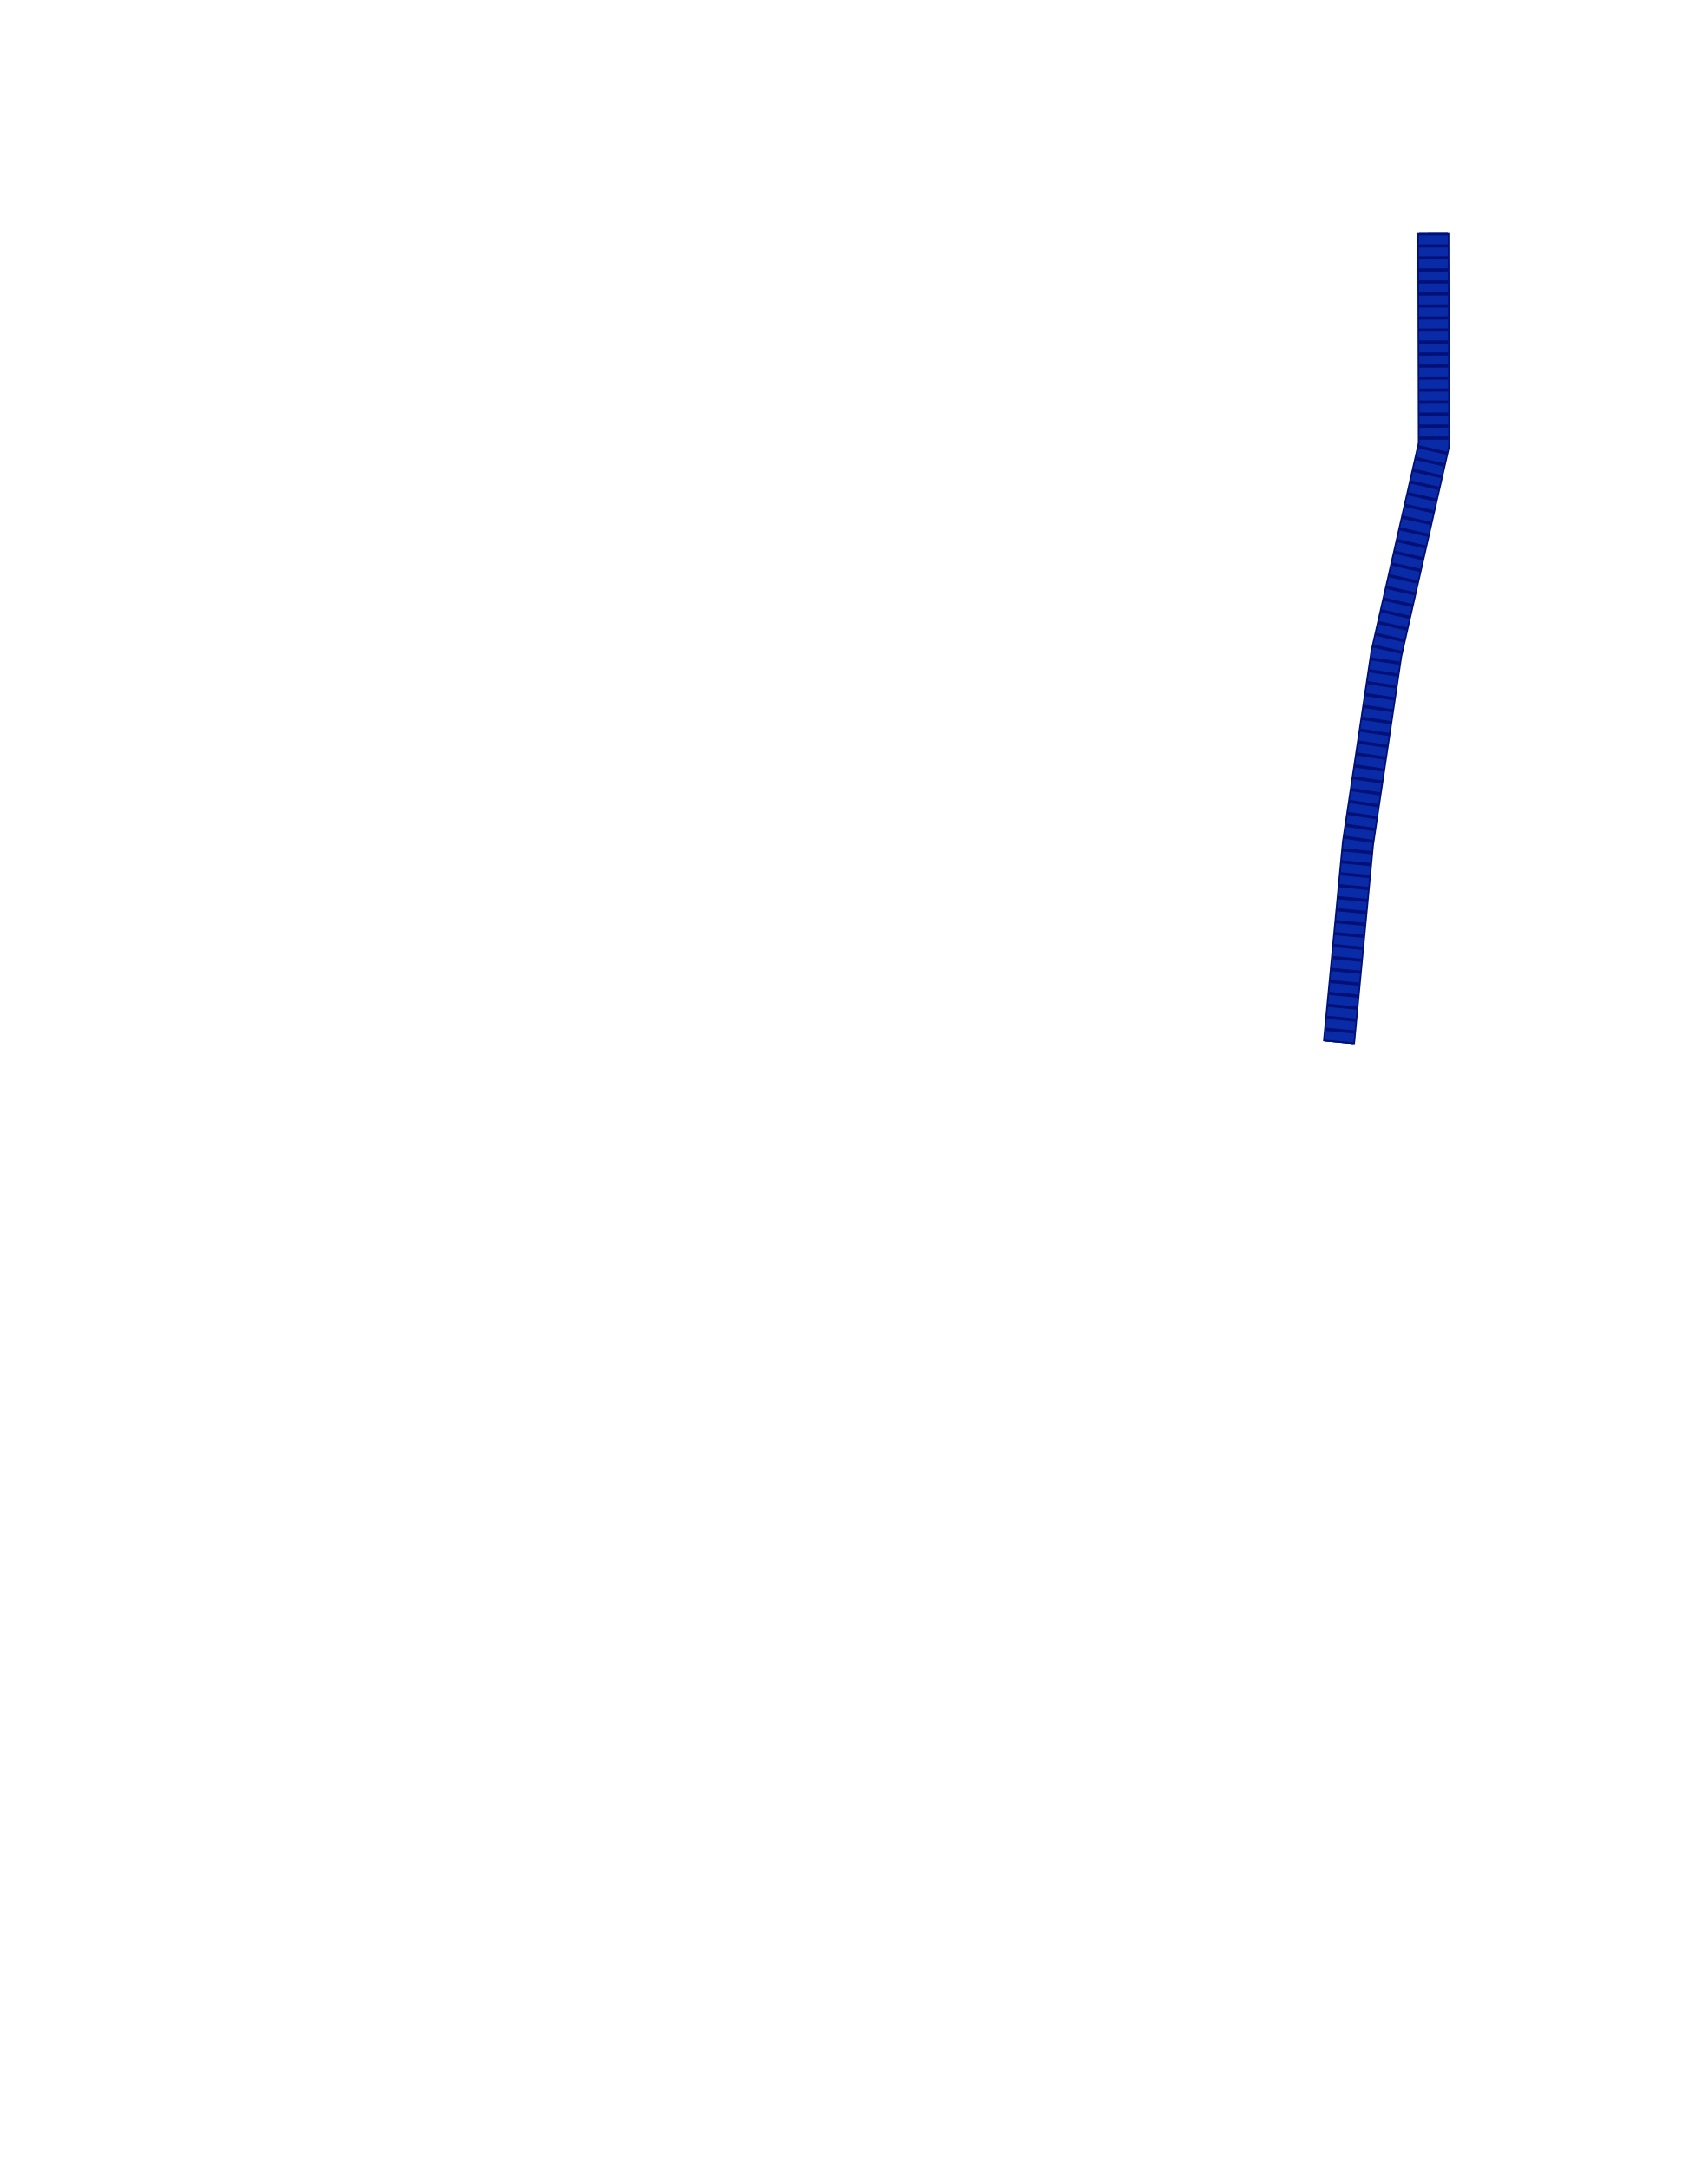
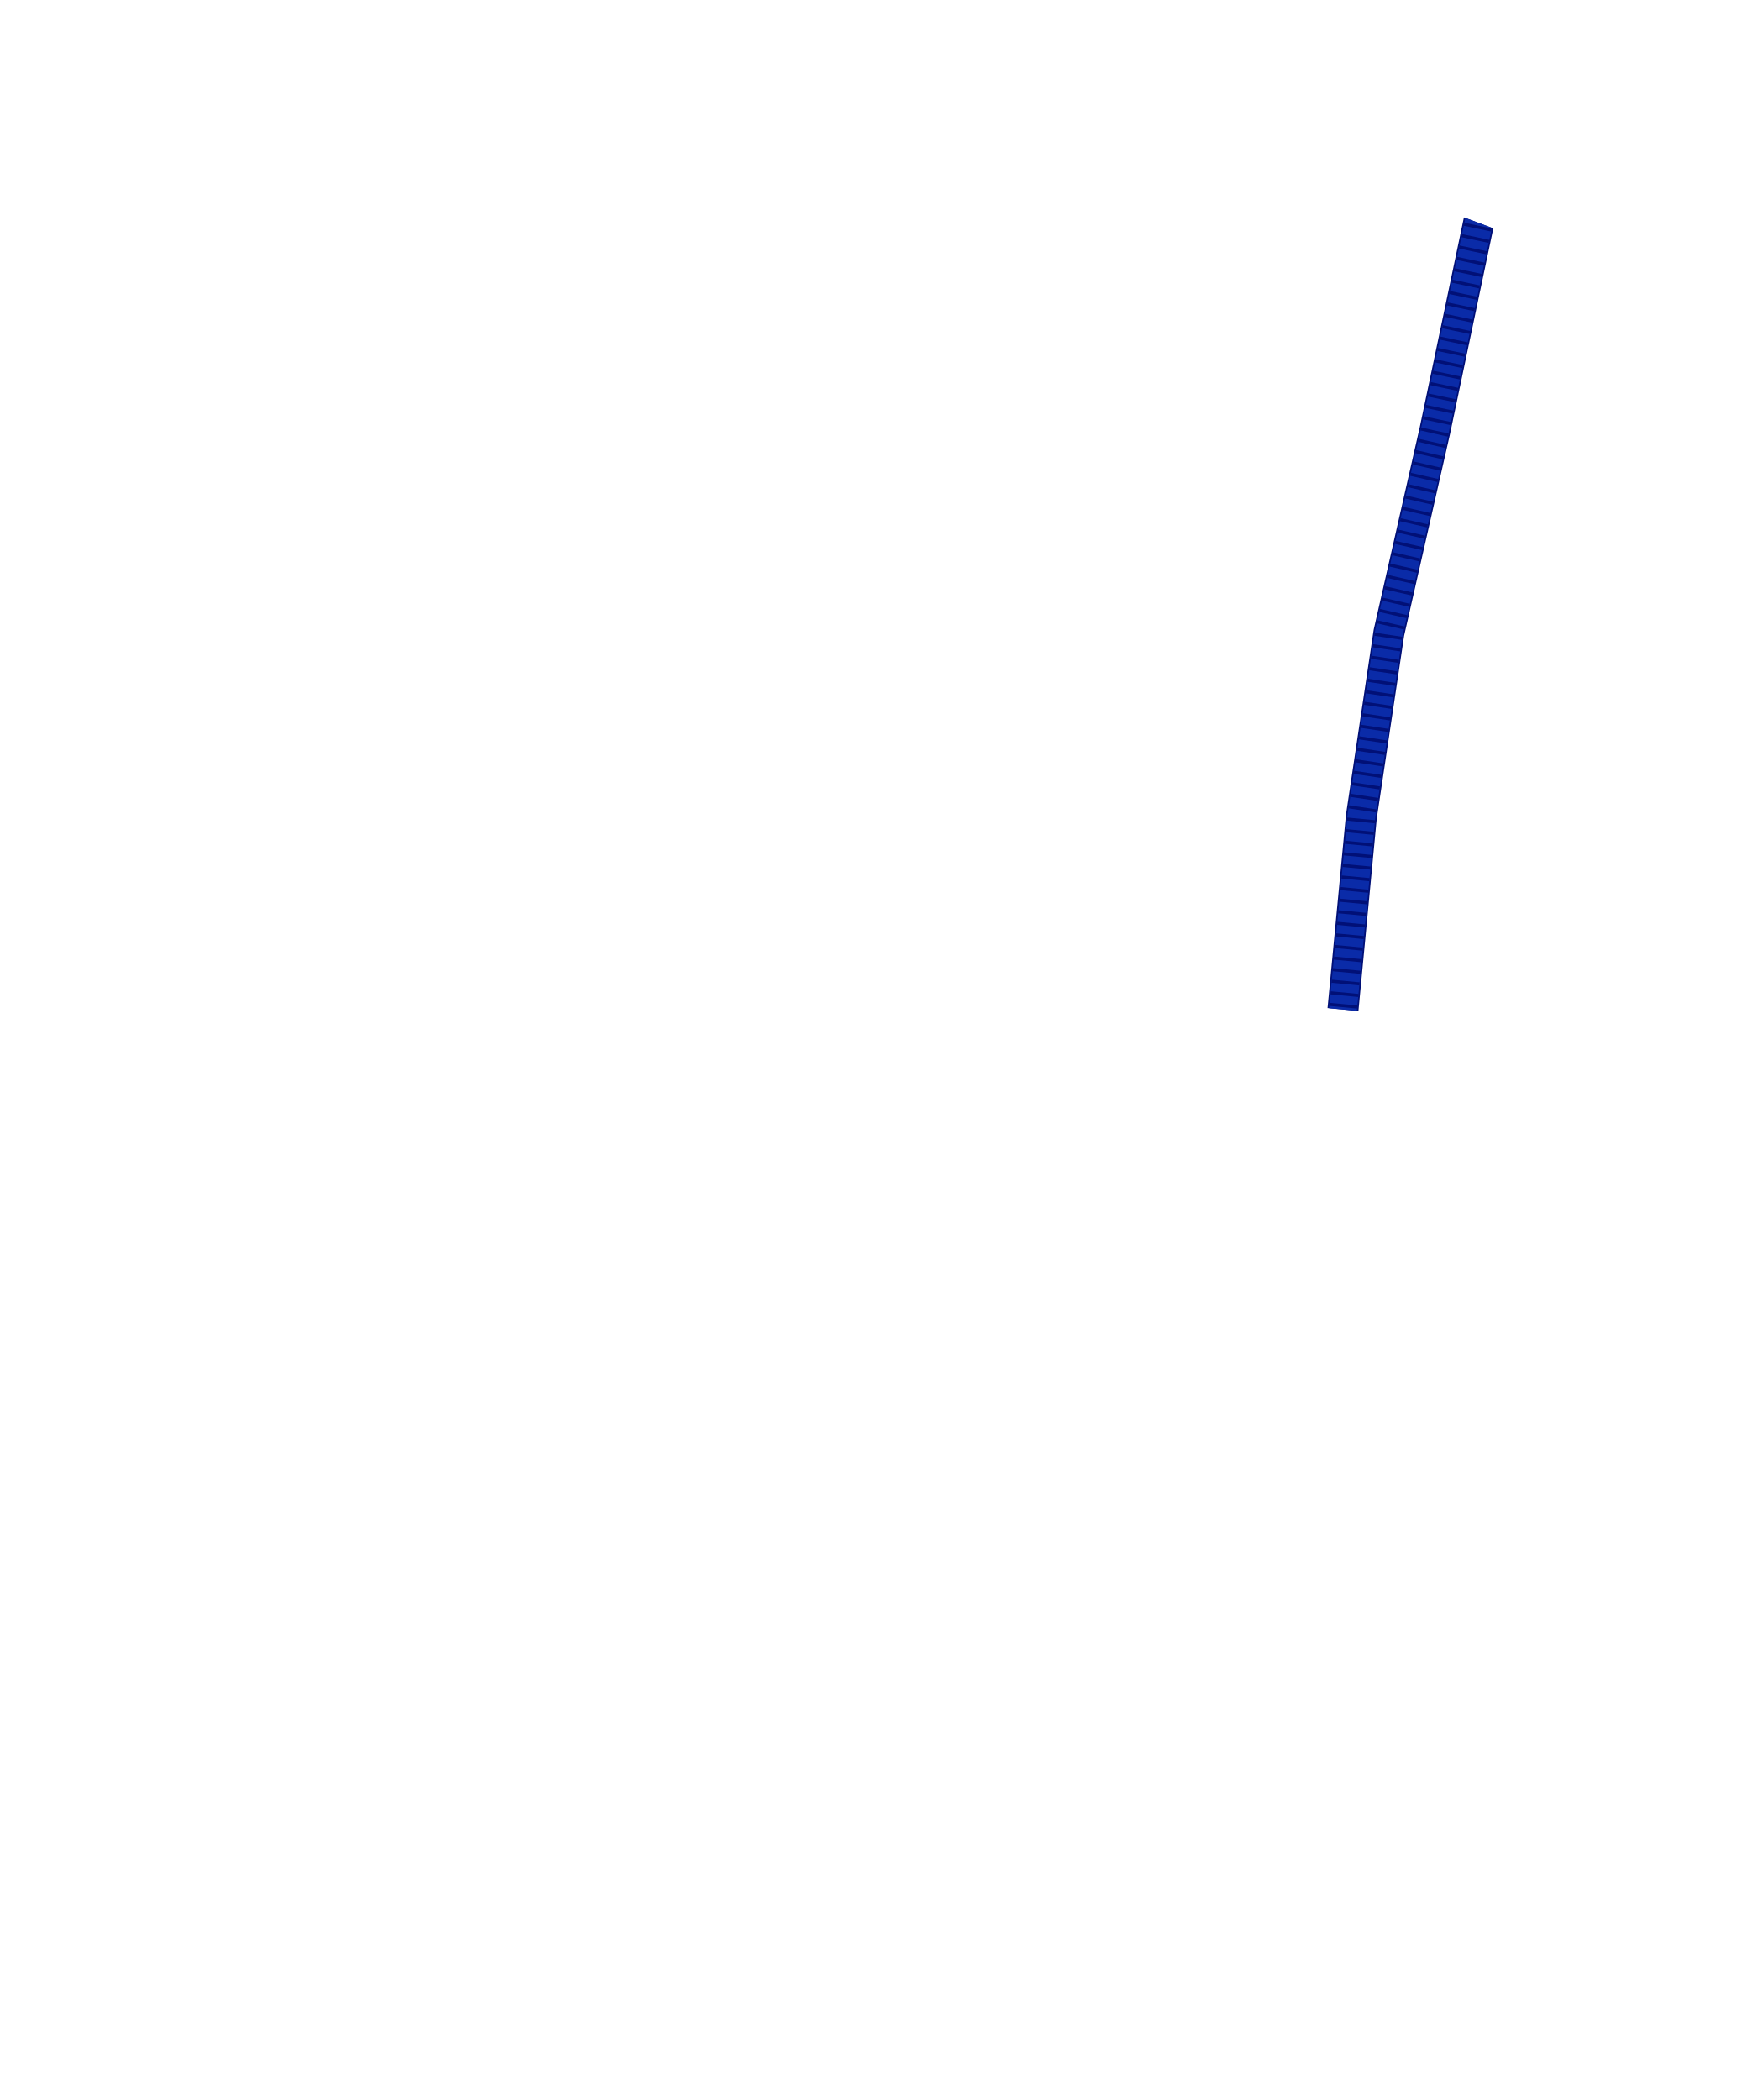
- <svg xmlns="http://www.w3.org/2000/svg" width="21.32in" height="27.075in" viewBox="0 0 2132 2707.5" data-asset-id="garment-blues-class-b-shirt-male-long-cord-region" data-source="original" data-units="0.01in">
+ <svg xmlns="http://www.w3.org/2000/svg" width="22.52in" height="27.075in" viewBox="0 0 2252 2707.5" data-asset-id="garment-blues-class-b-shirt-male-long-cord-region" data-source="original" data-units="0.01in">
  <defs>
    <linearGradient id="garment-blues-class-b-shirt-male-long-cord-region__coatShade" gradientUnits="userSpaceOnUse" x1="-12" y1="0" x2="12" y2="0">
      <stop offset="0" stop-color="#000" stop-opacity=".30" />
      <stop offset=".12" stop-color="#000" stop-opacity=".08" />
      <stop offset=".3" stop-color="#000" stop-opacity="0" />
      <stop offset=".7" stop-color="#000" stop-opacity="0" />
      <stop offset=".88" stop-color="#000" stop-opacity=".08" />
      <stop offset="1" stop-color="#000" stop-opacity=".30" />
    </linearGradient>
    <linearGradient id="garment-blues-class-b-shirt-male-long-cord-region__topLight" x1="0" y1="0" x2="0" y2="1">
      <stop offset="0" stop-color="#fff" stop-opacity=".10" />
      <stop offset="1" stop-color="#fff" stop-opacity="0" />
    </linearGradient>
    <radialGradient id="garment-blues-class-b-shirt-male-long-cord-region__btn" cx=".4" cy=".35" r=".8">
      <stop offset="0" stop-color="#ffffff" />
      <stop offset=".6" stop-color="#cfd3da" />
      <stop offset="1" stop-color="#8d939e" />
    </radialGradient>
    <linearGradient id="garment-blues-class-b-shirt-male-long-cord-region__plate" x1="0" y1="0" x2="0" y2="1">
      <stop offset="0" stop-color="#e4e6ea" />
      <stop offset="1" stop-color="#a9aeb8" />
    </linearGradient>
  </defs>
-   <g id="garment-blues-class-b-shirt-male-long-cord-region__art" transform="translate(1066.000 10.000) scale(100)">
-     <g id="garment-blues-class-b-shirt-male-long-cord-region__cord">
-       <path id="garment-blues-class-b-shirt-male-long-cord-region__cord-path" d="M7.235,2.799L7.242,5.451L6.649,8.058L6.294,10.428L6.057,12.916" fill="none" stroke="#011077" stroke-width="0.400" stroke-linejoin="round" stroke-linecap="butt" />
-       <path d="M7.235,2.799L7.242,5.451L6.649,8.058L6.294,10.428L6.057,12.916" fill="none" stroke="#0a2ba8" stroke-width="0.360" stroke-linejoin="round" stroke-linecap="butt" />
-       <path d="M7.235,2.799L7.242,5.451L6.649,8.058L6.294,10.428L6.057,12.916" fill="none" stroke="#011077" stroke-width="0.360" stroke-dasharray="0.040 0.110" stroke-linejoin="round" stroke-linecap="butt" />
+   <g id="garment-blues-class-b-shirt-male-long-cord-region__art" transform="translate(1126.000 10.000) scale(100)">
+     <defs>
+       <clipPath id="garment-blues-class-b-shirt-male-long-cord-region__cordClip">
+         <path d="M-2.462,0.025L-2.307,0.017L-2.204,0.068L-0.763,1.272L-0.011,1.814L0.114,1.768L0.763,1.272L2.204,0.068L2.307,0.017L2.445,0.025L3.391,1.249L3.507,1.334L3.958,1.415L5.966,2.139L6.306,2.232L6.534,2.228L6.968,2.418L7.256,2.469L7.540,2.674L8.159,2.906L8.323,3.045L8.705,3.220L8.955,3.475L9.367,3.998L9.796,4.621L10.639,6.275L10.939,8.254L10.939,8.606L11.060,9.446L10.460,15.762L10.400,16.141L10.400,16.710L10.339,16.954L10.339,17.469L10.279,17.686L10.249,18.581L10.068,19.828L10.068,20.153L9.987,20.478L9.841,21.752L9.346,24.219L9.221,25.733L9.161,25.814L8.985,25.845L7.450,25.682L7.213,25.694L7.157,25.791L7.209,26.767L7.119,26.863L3.085,26.875L-7.028,26.875L-7.166,26.844L-7.209,26.767L-7.157,25.791L-7.213,25.694L-7.450,25.682L-8.985,25.845L-9.161,25.814L-9.221,25.733L-9.346,24.219L-9.841,21.752L-9.987,20.478L-10.068,20.153L-10.068,19.828L-10.249,18.581L-10.279,17.686L-10.339,17.469L-10.339,16.954L-10.400,16.710L-10.400,16.141L-10.460,15.762L-11.060,9.446L-10.789,7.115L-10.307,5.489L-9.869,4.730L-9.367,3.998L-8.955,3.475L-8.705,3.220L-8.323,3.045L-8.159,2.906L-7.540,2.674L-7.256,2.469L-6.968,2.418L-6.534,2.228L-6.306,2.232L-5.966,2.139L-3.958,1.415L-3.507,1.334L-3.391,1.249ZM-6.669,13.100L-6.607,13.458L-6.577,14.081L-6.517,14.325L-6.487,14.786L-6.366,15.545L-6.366,15.897L-6.306,16.114L-6.186,18.364L-6.186,18.798L-6.246,18.987L-6.456,20.288L-6.577,20.749L-6.607,21.096L-6.637,20.830L-6.637,19.096L-6.667,18.960L-6.637,18.499L-6.667,17.984L-6.667,13.539L-6.697,13.404ZM6.669,13.100L6.698,13.295L6.667,13.539L6.667,17.984L6.637,18.120L6.667,18.960L6.637,19.096L6.637,20.830L6.607,21.096L6.577,20.749L6.456,20.288L6.246,18.987L6.186,18.798L6.186,18.364L6.306,16.114L6.366,15.897L6.366,15.545L6.487,14.786L6.517,14.325L6.577,14.081L6.607,13.458Z" clip-rule="evenodd" />
+       </clipPath>
+     </defs>
+     <g clip-path="url(#garment-blues-class-b-shirt-male-long-cord-region__cordClip)">
+       <g id="garment-blues-class-b-shirt-male-long-cord-region__cord">
+         <path id="garment-blues-class-b-shirt-male-long-cord-region__cord-path" d="M7.860,2.515L7.242,5.451L6.649,8.058L6.294,10.428L6.057,12.916" fill="none" stroke="#011077" stroke-width="0.400" stroke-linejoin="round" stroke-linecap="butt" />
+         <path d="M7.860,2.515L7.242,5.451L6.649,8.058L6.294,10.428L6.057,12.916" fill="none" stroke="#0a2ba8" stroke-width="0.360" stroke-linejoin="round" stroke-linecap="butt" />
+         <path d="M7.860,2.515L7.242,5.451L6.649,8.058L6.294,10.428L6.057,12.916" fill="none" stroke="#011077" stroke-width="0.360" stroke-dasharray="0.040 0.110" stroke-linejoin="round" stroke-linecap="butt" />
+       </g>
    </g>
  </g>
</svg>
